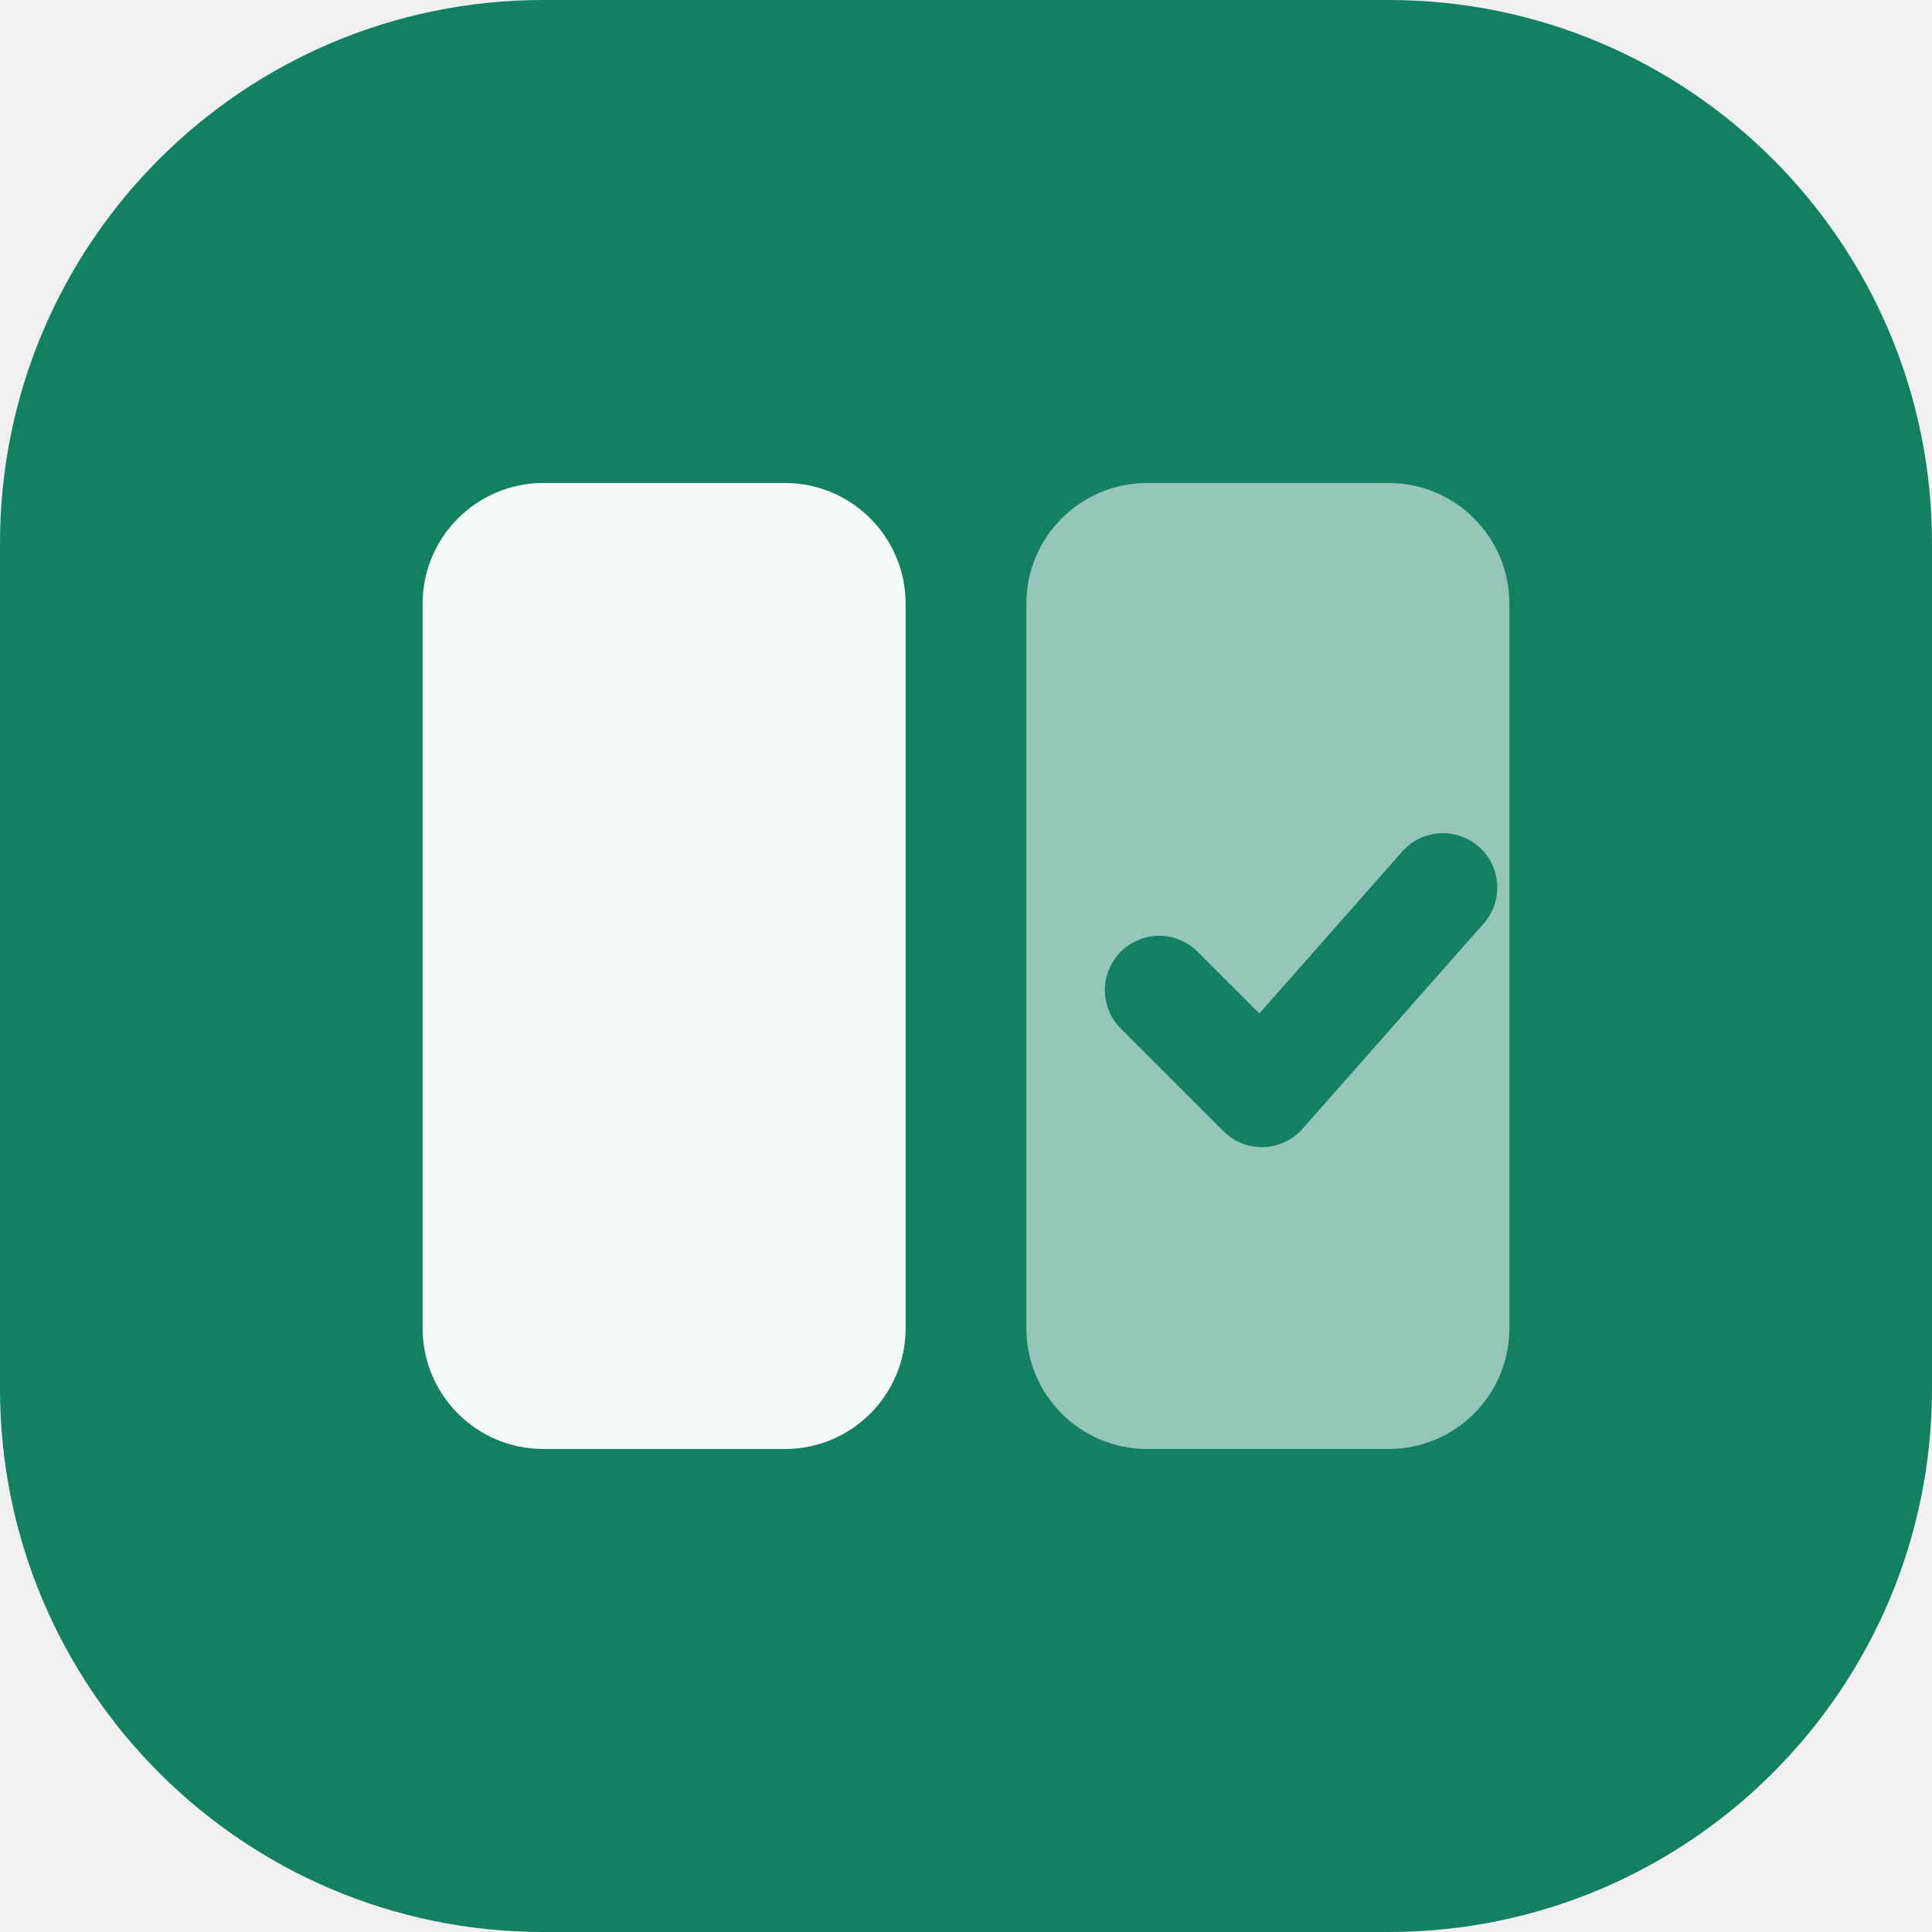
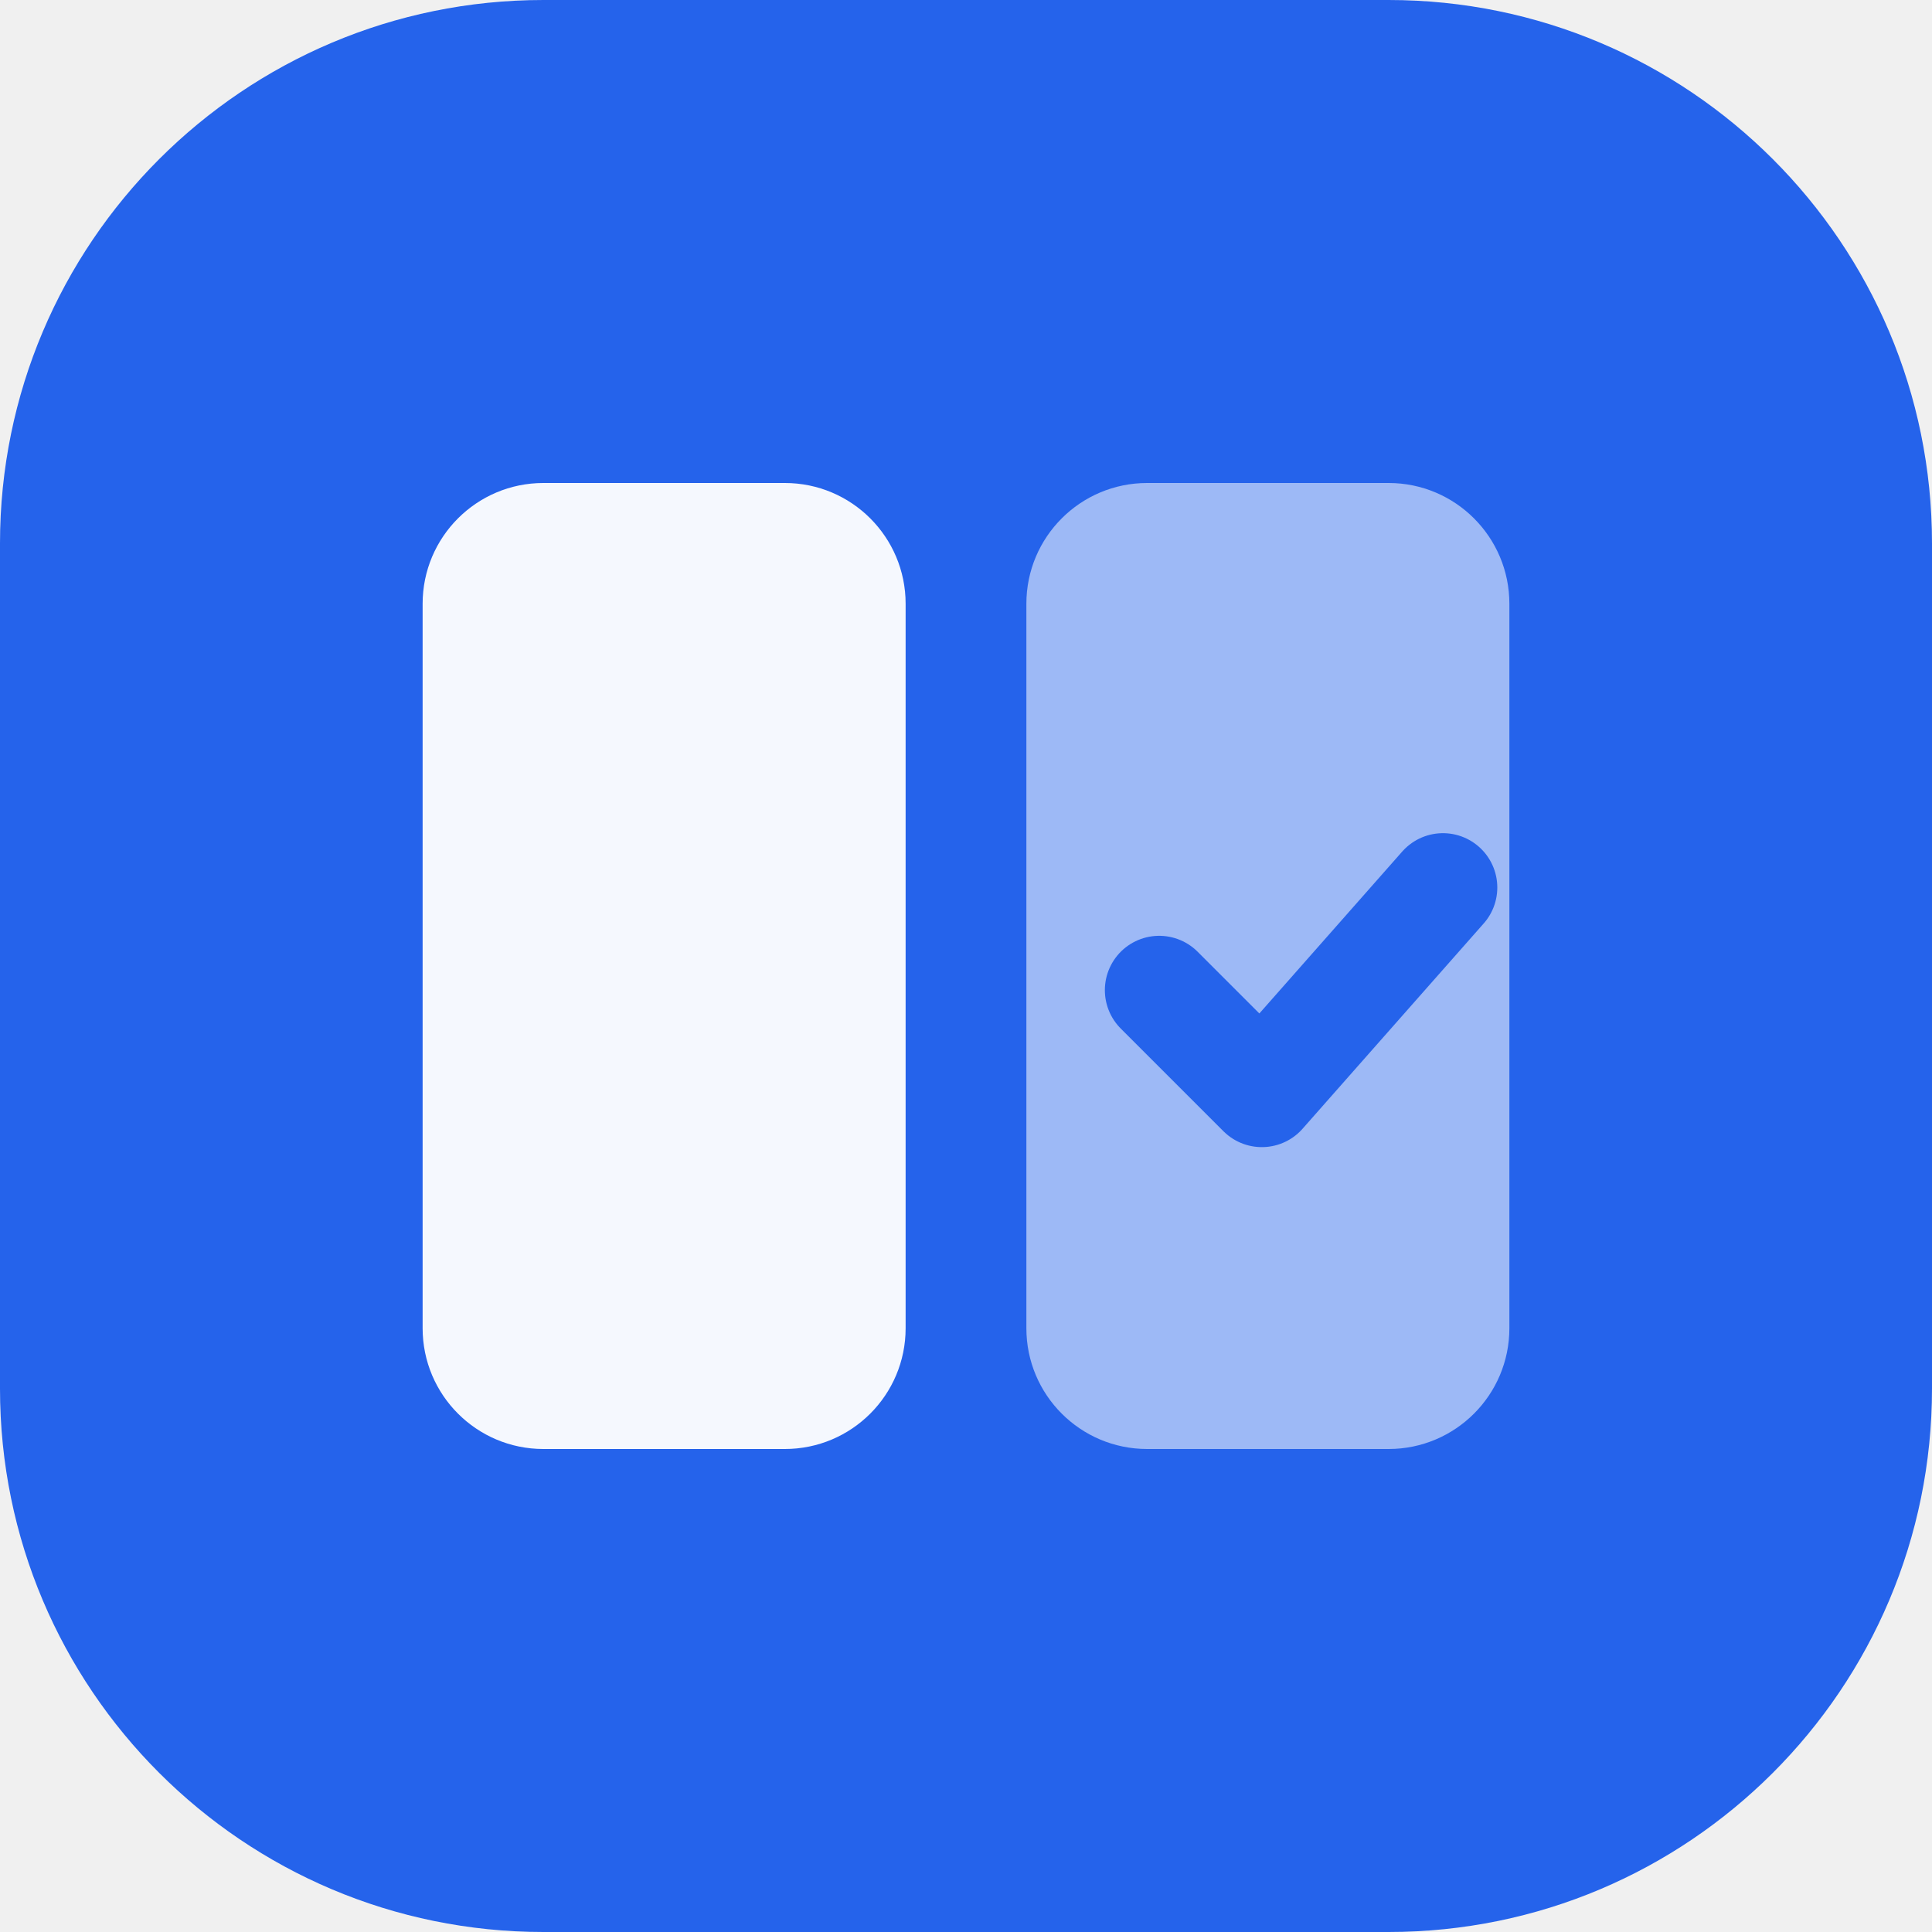
<svg xmlns="http://www.w3.org/2000/svg" viewBox="0 0 32 32">
-   <rect width="32" height="32" rx="9" fill="#148062" />
+   <rect width="32" height="32" rx="9" fill="#2563eb" />
  <rect x="7" y="8" width="8" height="16" rx="2" fill="#fff" opacity=".95" />
  <rect x="17" y="8" width="8" height="16" rx="2" fill="#fff" opacity=".55" />
-   <path d="M19.2 16.4l1.7 1.7 3-3.4" fill="none" stroke="#148062" stroke-width="1.8" stroke-linecap="round" stroke-linejoin="round" />
+   <path d="M19.2 16.4l1.7 1.7 3-3.4" fill="none" stroke="#2563eb" stroke-width="1.8" stroke-linecap="round" stroke-linejoin="round" />
</svg>
